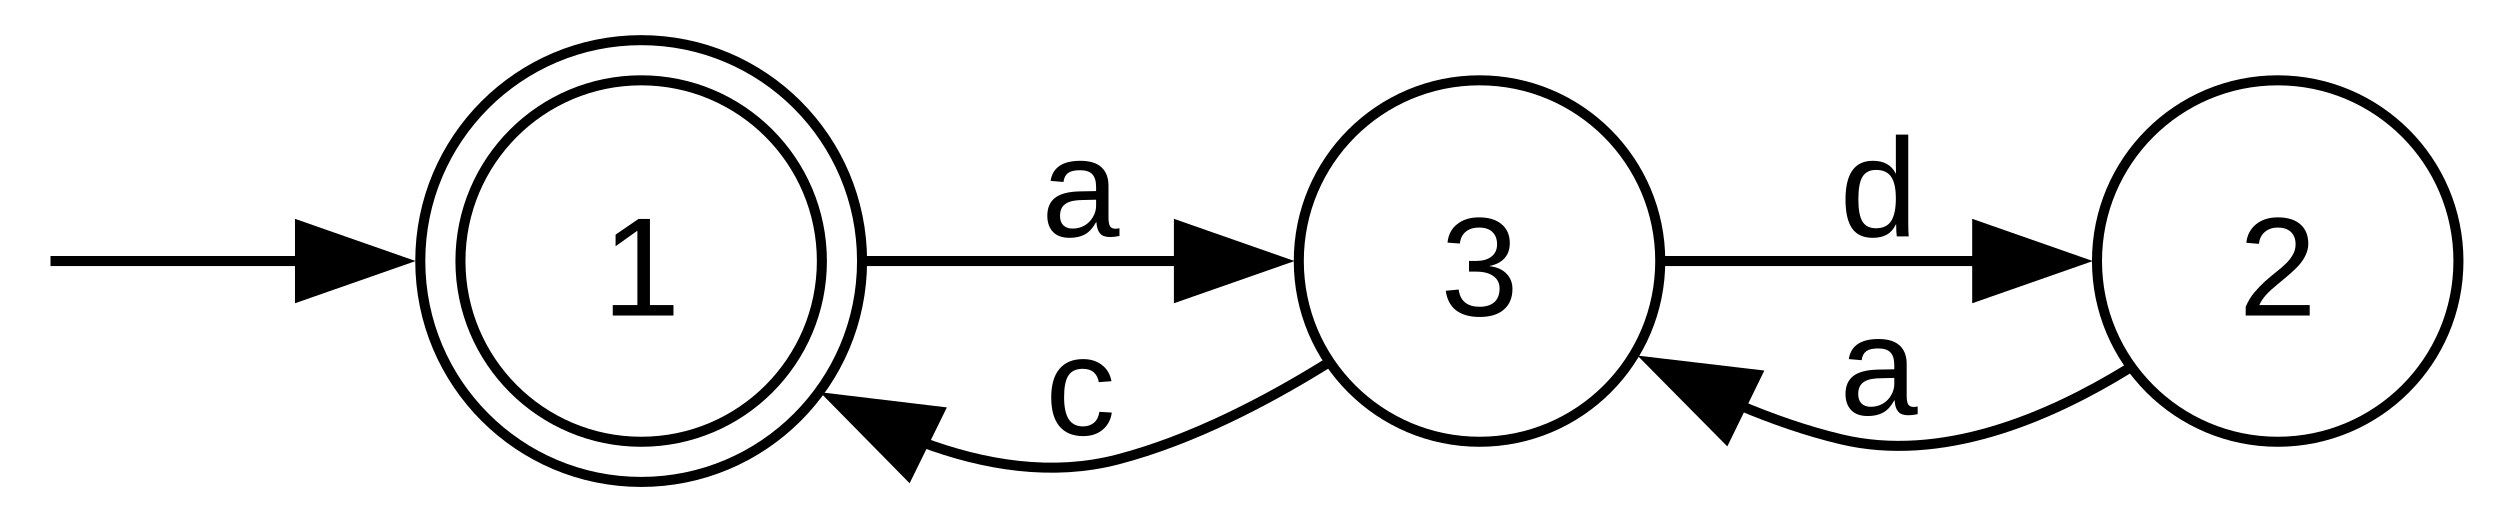
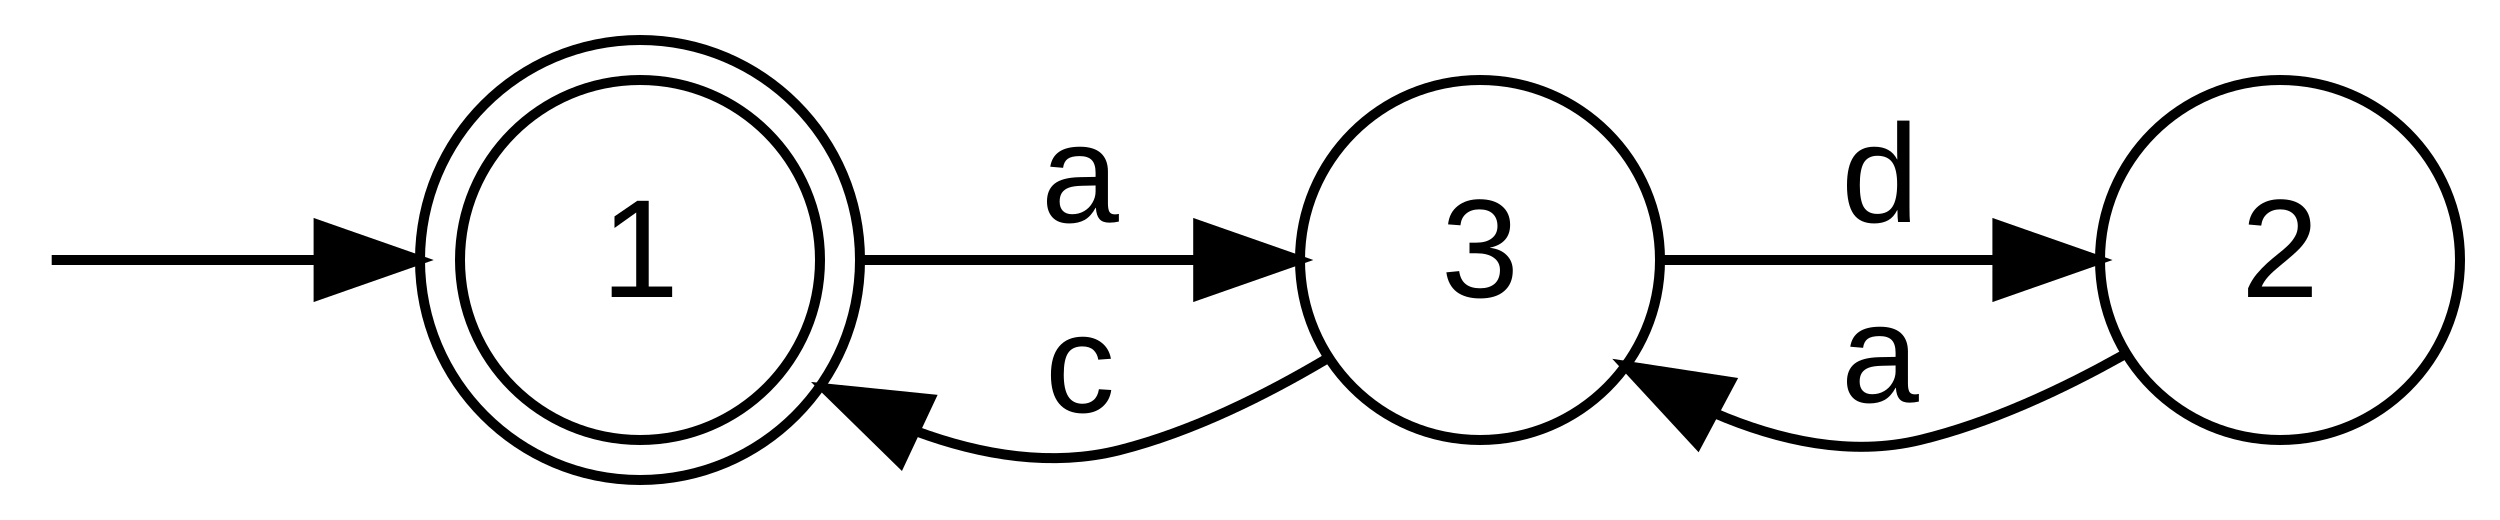
- <svg xmlns="http://www.w3.org/2000/svg" width="249pt" height="52pt" viewBox="0.00 0.00 248.72 52.00">
+ <svg xmlns="http://www.w3.org/2000/svg" width="250pt" height="52pt" viewBox="0.00 0.00 250.00 52.00">
  <g id="graph0" class="graph" transform="scale(1 1) rotate(0) translate(4 48)">
    <g id="node1" class="node">
</g>
    <g id="node2" class="node">
-       <ellipse fill="none" stroke="black" cx="59.72" cy="-22" rx="18" ry="18" />
-       <ellipse fill="none" stroke="black" cx="59.72" cy="-22" rx="22" ry="22" />
-       <text text-anchor="middle" x="59.72" y="-16.57" font-family="Arial" font-size="14.00">1</text>
+       <ellipse fill="none" stroke="black" cx="60" cy="-22" rx="18" ry="18" />
+       <ellipse fill="none" stroke="black" cx="60" cy="-22" rx="22" ry="22" />
+       <text text-anchor="middle" x="60" y="-18.3" font-family="Arial" font-size="14.00">1</text>
    </g>
    <g id="edge1" class="edge">
-       <path fill="none" stroke="black" d="M0.89,-22C2.38,-22 13.74,-22 26,-22" />
-       <polygon fill="black" stroke="black" points="25.74,-25.5 35.74,-22 25.74,-18.5 25.74,-25.5" />
+       <path fill="none" stroke="black" d="M1.17,-22C2.72,-22 14.89,-22 27.67,-22" />
+       <polygon fill="black" stroke="black" points="27.86,-25.5 37.86,-22 27.86,-18.5 27.86,-25.5" />
    </g>
    <g id="node4" class="node">
-       <ellipse fill="none" stroke="black" cx="143.22" cy="-22" rx="18" ry="18" />
-       <text text-anchor="middle" x="143.22" y="-16.57" font-family="Arial" font-size="14.00">3</text>
+       <ellipse fill="none" stroke="black" cx="144" cy="-22" rx="18" ry="18" />
+       <text text-anchor="middle" x="144" y="-18.3" font-family="Arial" font-size="14.00">3</text>
    </g>
    <g id="edge2" class="edge">
-       <path fill="none" stroke="black" d="M82.13,-22C91.69,-22 103.1,-22 113.39,-22" />
-       <polygon fill="black" stroke="black" points="113.28,-25.5 123.28,-22 113.28,-18.5 113.28,-25.5" />
-       <text text-anchor="middle" x="103.47" y="-24.45" font-family="Arial" font-size="14.00">a</text>
+       <path fill="none" stroke="black" d="M82.12,-22C92.3,-22 104.63,-22 115.53,-22" />
+       <polygon fill="black" stroke="black" points="115.82,-25.5 125.82,-22 115.82,-18.5 115.82,-25.5" />
+       <text text-anchor="middle" x="104" y="-25.8" font-family="Arial" font-size="14.00">a</text>
    </g>
    <g id="node3" class="node">
-       <ellipse fill="none" stroke="black" cx="222.72" cy="-22" rx="18" ry="18" />
-       <text text-anchor="middle" x="222.72" y="-16.57" font-family="Arial" font-size="14.00">2</text>
+       <ellipse fill="none" stroke="black" cx="224" cy="-22" rx="18" ry="18" />
+       <text text-anchor="middle" x="224" y="-18.3" font-family="Arial" font-size="14.00">2</text>
    </g>
    <g id="edge3" class="edge">
-       <path fill="none" stroke="black" d="M207.94,-11.34C199.8,-6.31 189.17,-1.87 179.22,-4.25 175.82,-5.06 172.37,-6.26 169.04,-7.67" />
-       <polygon fill="black" stroke="black" points="167.76,-4.39 160.31,-11.92 170.83,-10.68 167.76,-4.39" />
-       <text text-anchor="middle" x="182.97" y="-6.7" font-family="Arial" font-size="14.00">a</text>
+       <path fill="none" stroke="black" d="M208.28,-12.46C202.25,-9.08 195.04,-5.7 188,-4 181.13,-2.34 173.94,-3.9 167.45,-6.69" />
+       <polygon fill="black" stroke="black" points="165.75,-3.63 158.56,-11.41 169.04,-9.81 165.75,-3.63" />
+       <text text-anchor="middle" x="184" y="-7.8" font-family="Arial" font-size="14.00">a</text>
    </g>
    <g id="edge4" class="edge">
-       <path fill="none" stroke="black" d="M127.96,-11.75C121.88,-7.98 114.51,-4.16 107.22,-2.25 100.7,-0.54 93.9,-1.63 87.58,-4.01" />
-       <polygon fill="black" stroke="black" points="86.32,-0.72 78.89,-8.27 89.41,-7.01 86.32,-0.72" />
-       <text text-anchor="middle" x="103.47" y="-4.7" font-family="Arial" font-size="14.00">c</text>
+       <path fill="none" stroke="black" d="M128.69,-12.13C122.6,-8.51 115.24,-4.84 108,-3 101.24,-1.28 94.16,-2.45 87.6,-4.88" />
+       <polygon fill="black" stroke="black" points="86.04,-1.75 78.47,-9.16 89.01,-8.09 86.04,-1.75" />
+       <text text-anchor="middle" x="104" y="-6.8" font-family="Arial" font-size="14.00">c</text>
    </g>
    <g id="edge5" class="edge">
-       <path fill="none" stroke="black" d="M161.42,-22C170.69,-22 182.36,-22 192.97,-22" />
-       <polygon fill="black" stroke="black" points="192.79,-25.5 202.79,-22 192.79,-18.5 192.79,-25.5" />
-       <text text-anchor="middle" x="182.97" y="-24.45" font-family="Arial" font-size="14.00">d</text>
+       <path fill="none" stroke="black" d="M162.31,-22C172.11,-22 184.58,-22 195.67,-22" />
+       <polygon fill="black" stroke="black" points="195.74,-25.5 205.74,-22 195.74,-18.5 195.74,-25.5" />
+       <text text-anchor="middle" x="184" y="-25.8" font-family="Arial" font-size="14.00">d</text>
    </g>
  </g>
</svg>
